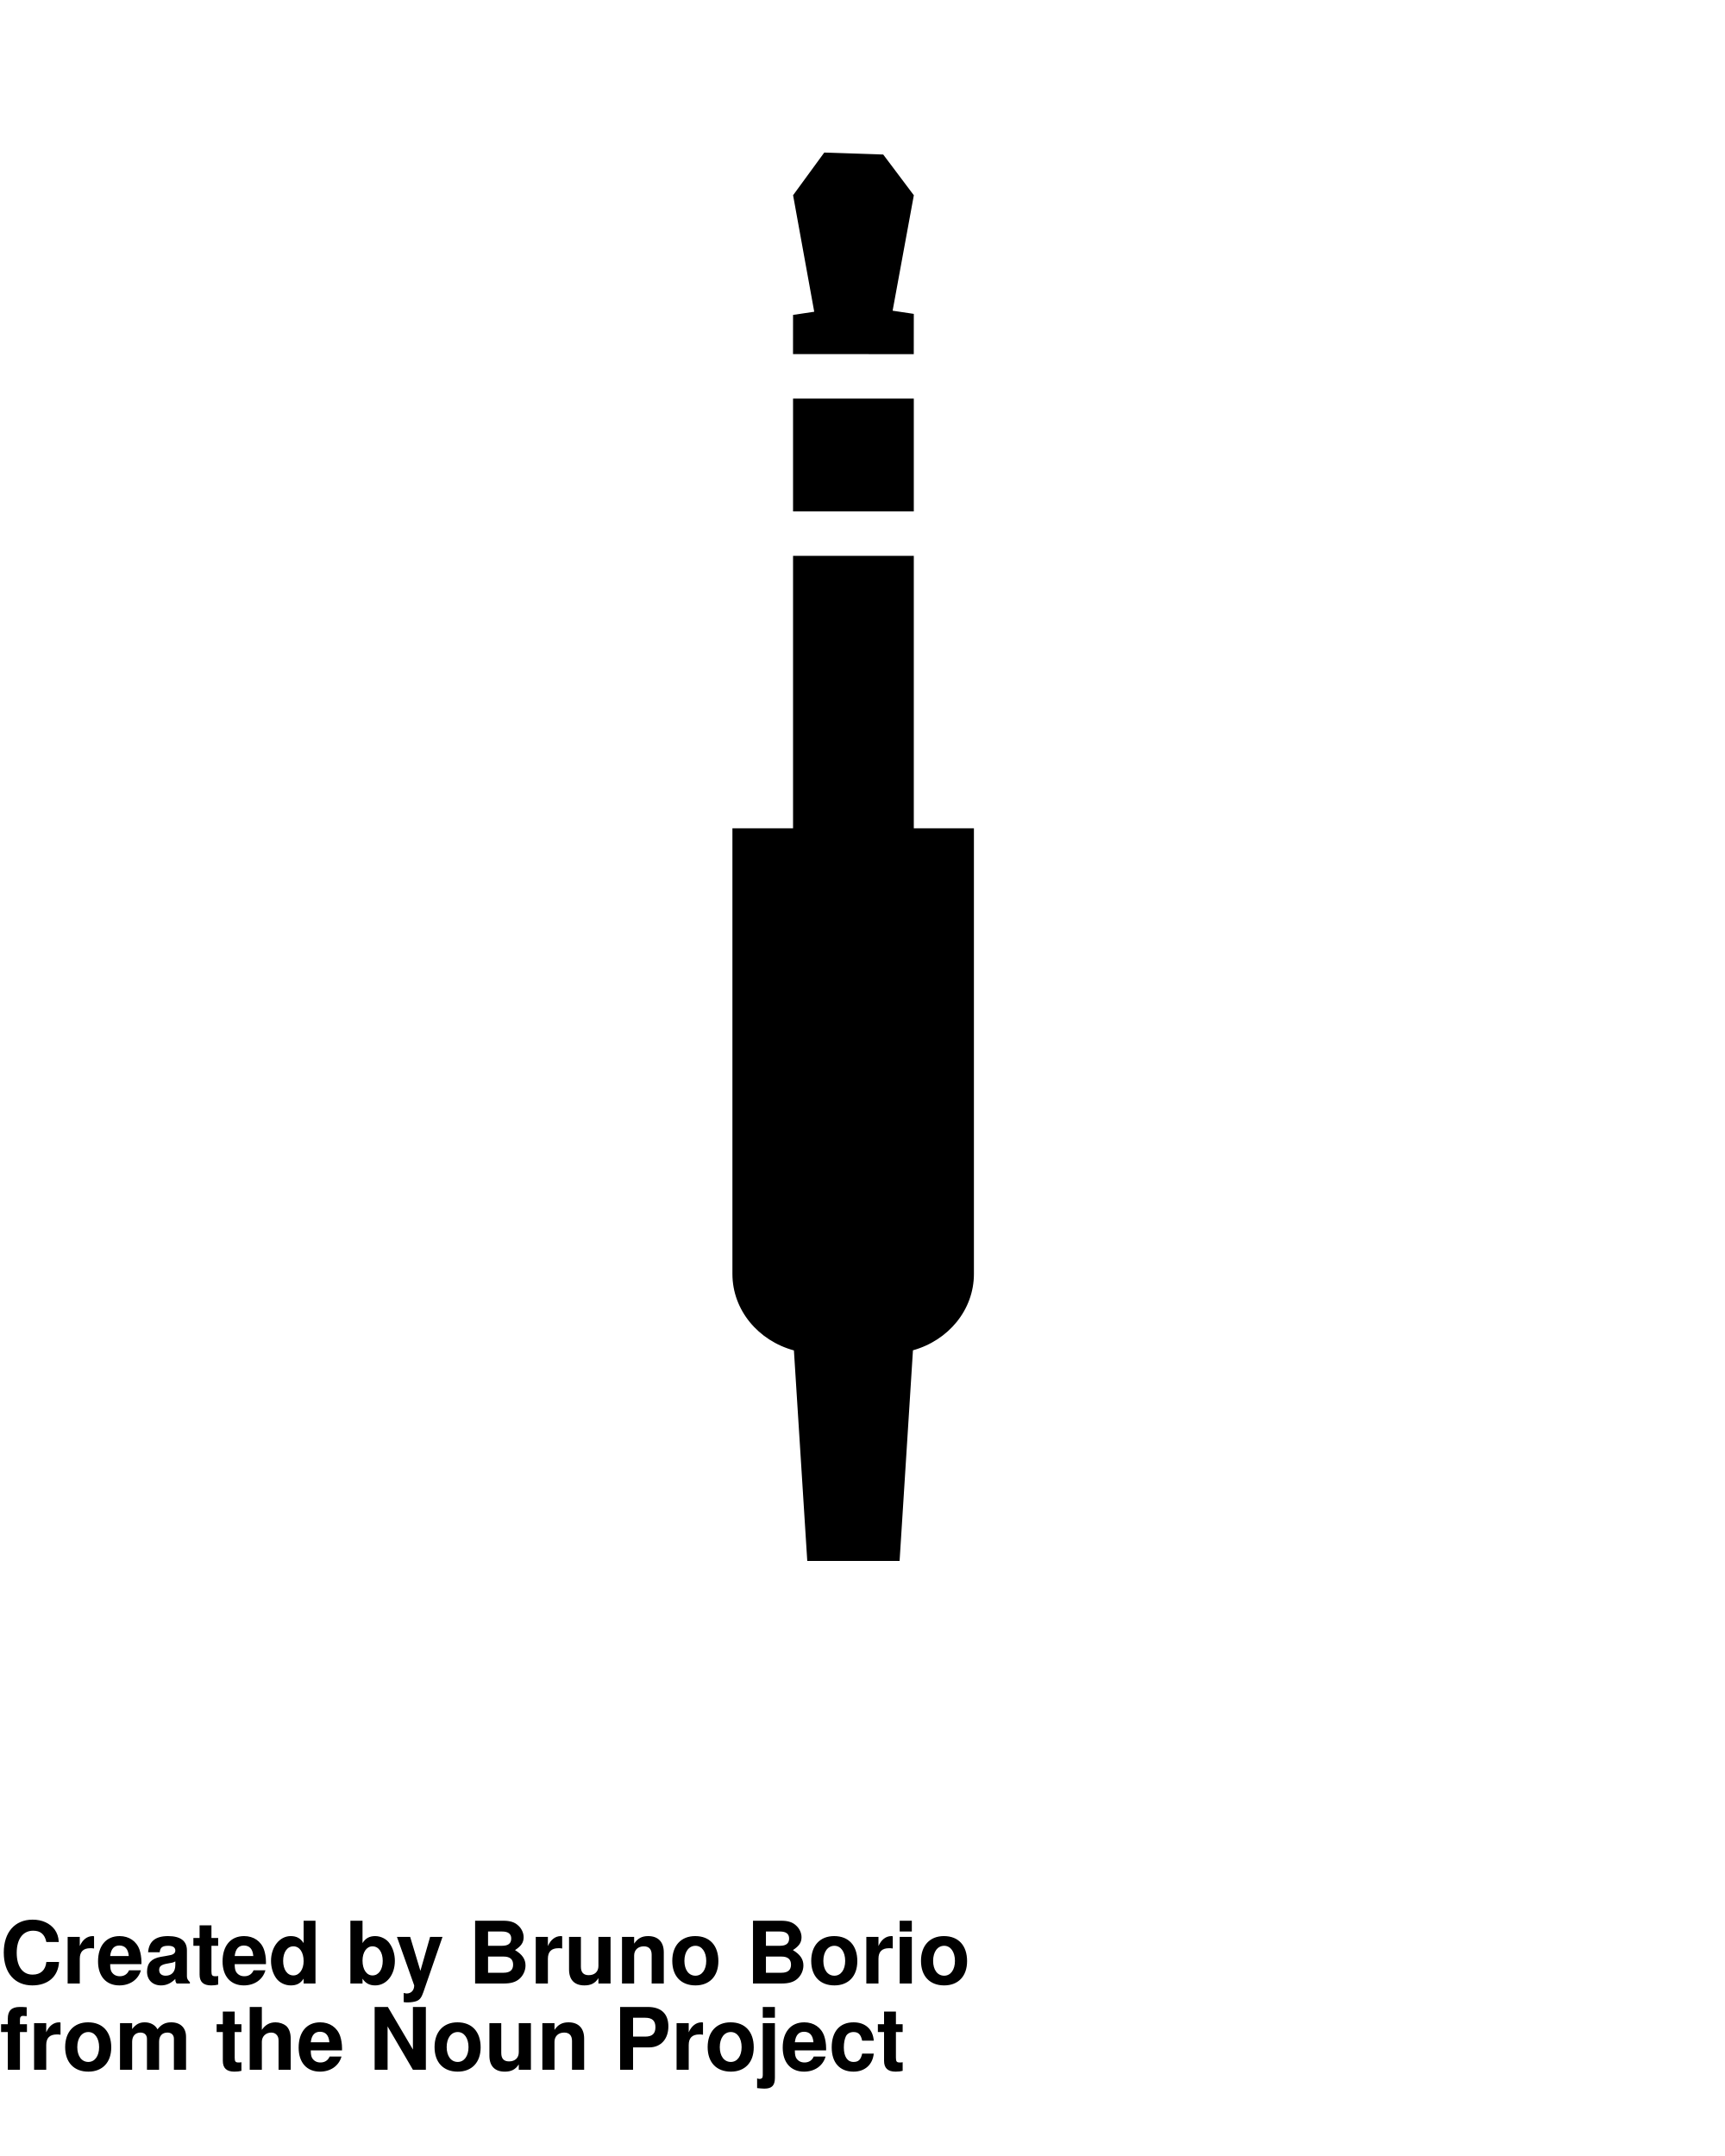
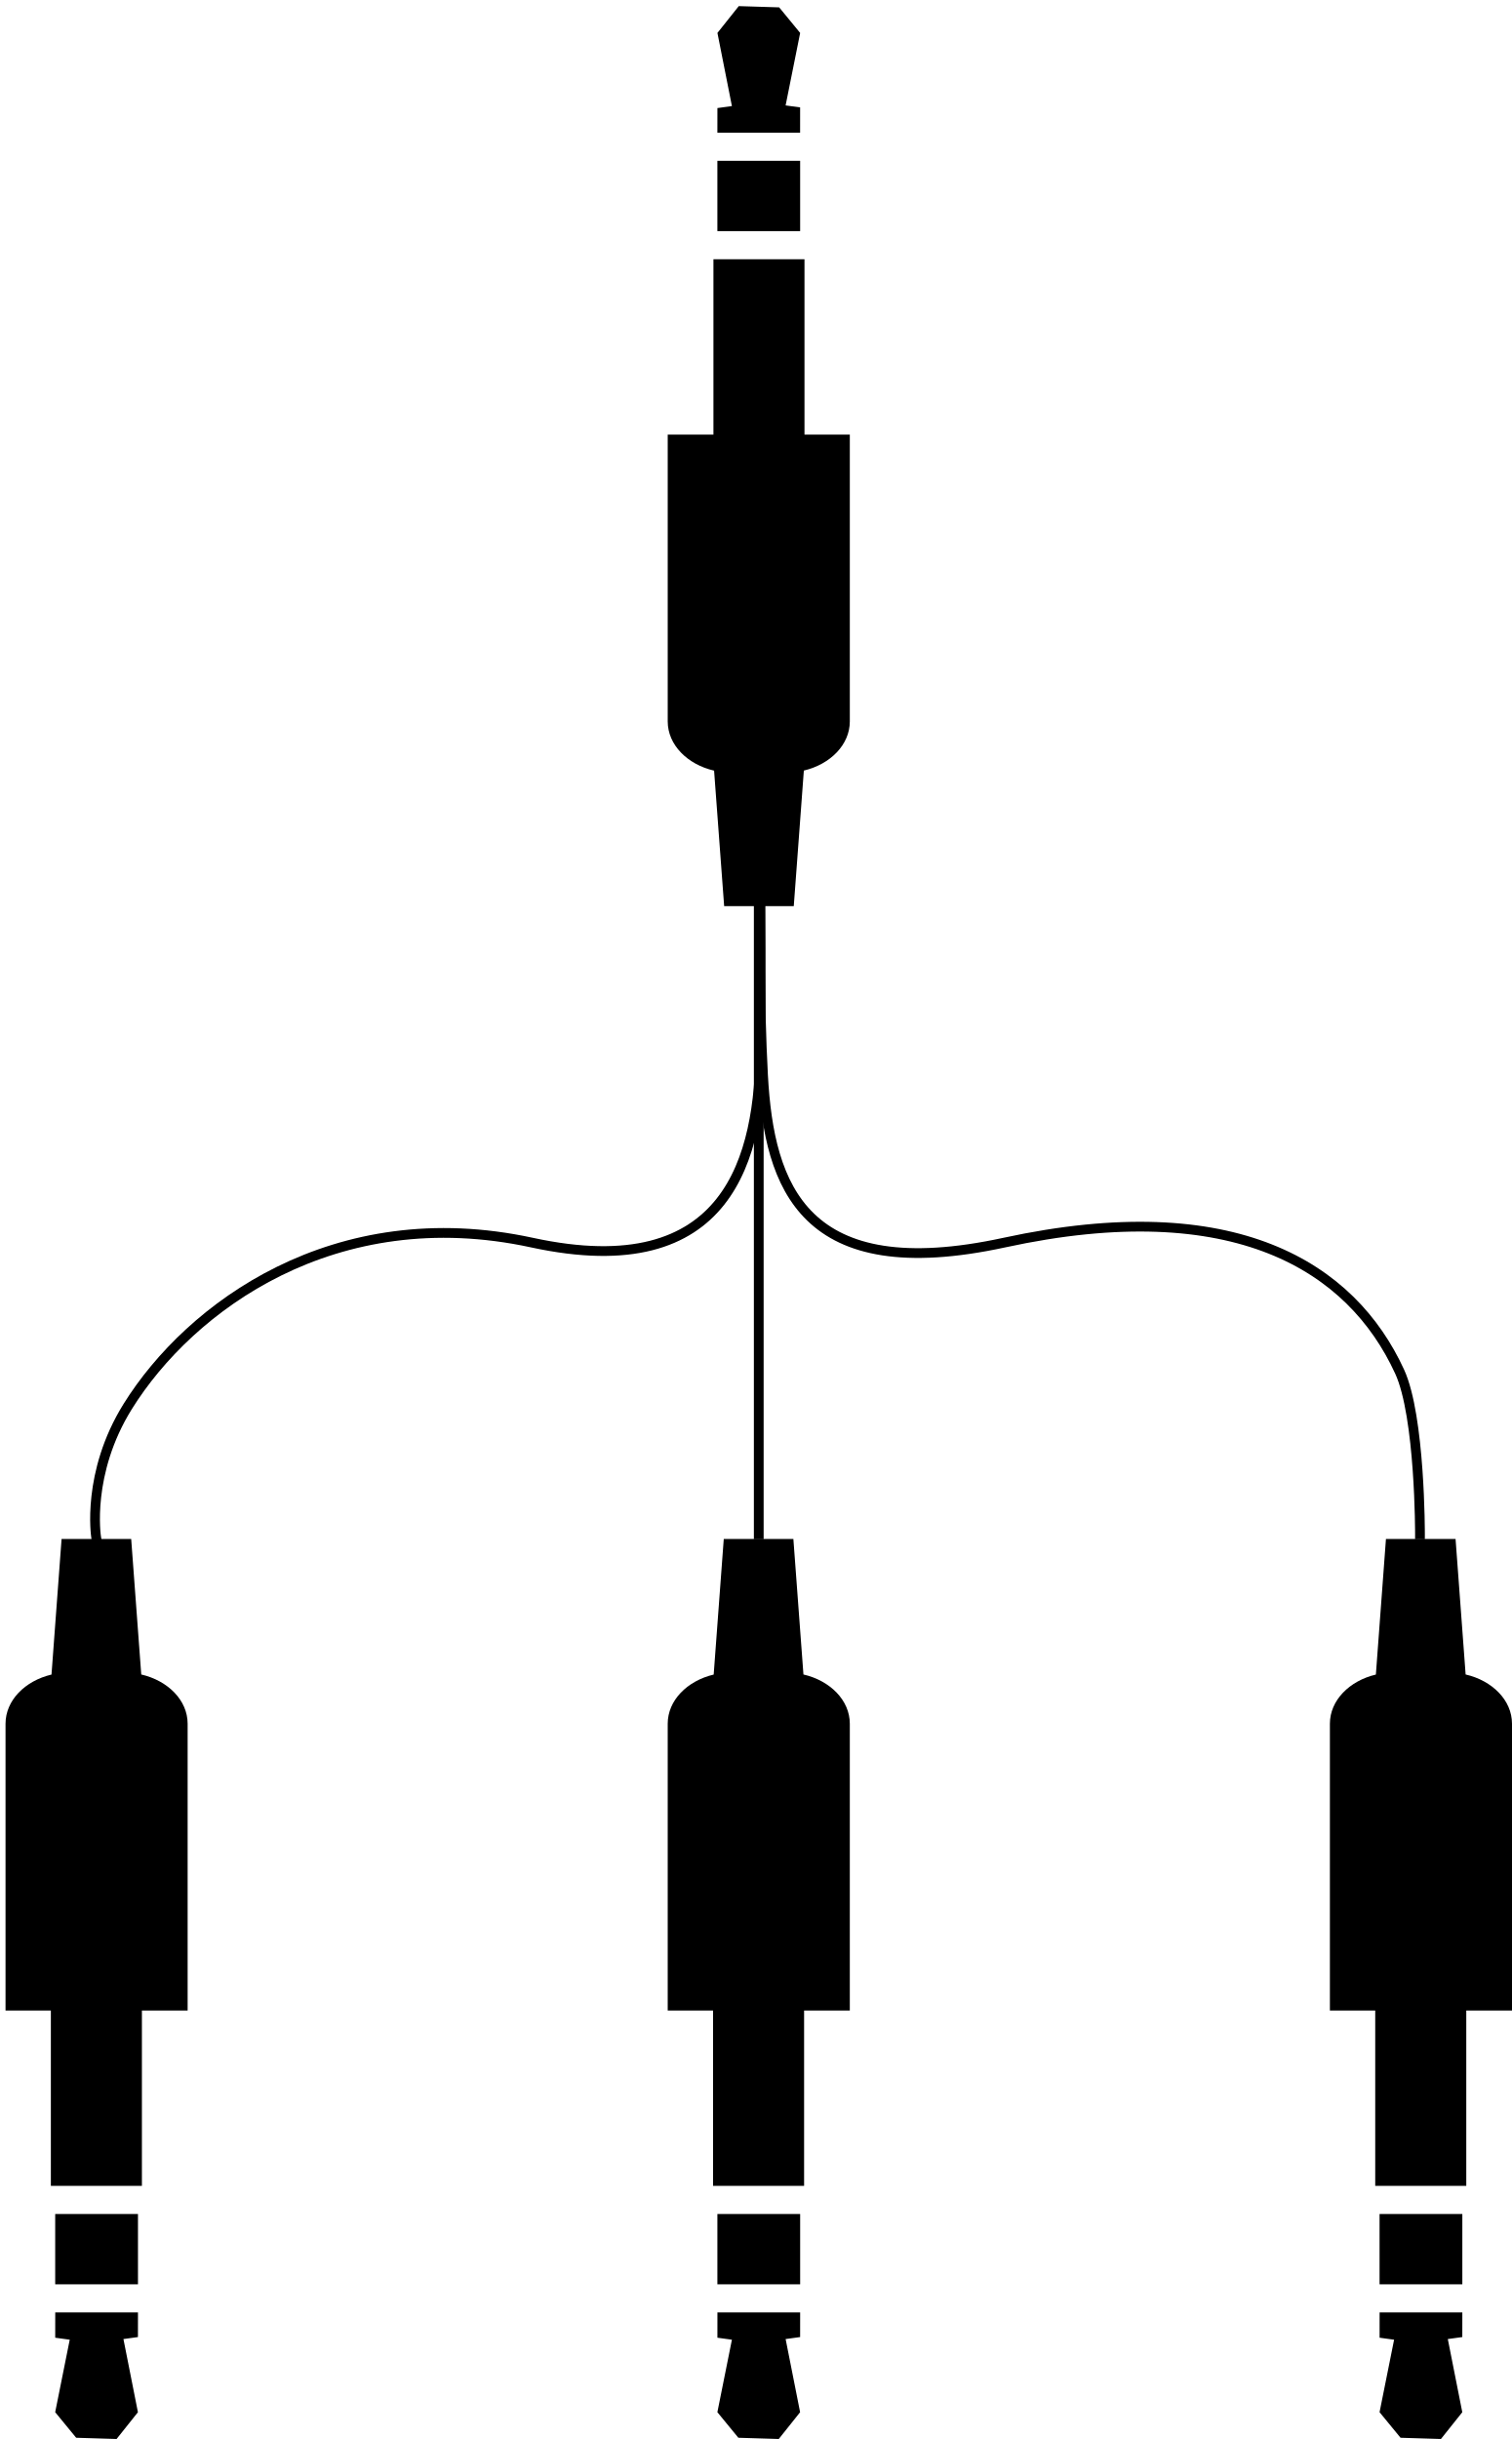
- <svg xmlns="http://www.w3.org/2000/svg" version="1.1" x="0px" y="0px" viewBox="0 0 100 125" enable-background="new 0 0 100 100" xml:space="preserve">
-   <path d="M52.974,48.023V32.228h-7v15.795h-3.515v25.836c0,2.104,1.506,3.877,3.565,4.435L46.798,90.5h5.352l0.775-12.213  c2.042-0.567,3.534-2.333,3.534-4.428V48.023H52.974z" />
-   <rect x="45.974" y="23.11" width="7" height="6.539" />
-   <polygon points="52.974,18.198 51.746,18.014 52.976,11.321 51.201,8.959 47.783,8.845 45.976,11.319 47.202,18.074 45.974,18.258   45.972,20.531 52.972,20.532 " />
-   <text x="0" y="115" fill="#000000" font-size="5px" font-weight="bold" font-family="'Helvetica Neue', Helvetica, Arial-Unicode, Arial, Sans-serif">Created by Bruno Borio</text>
-   <text x="0" y="120" fill="#000000" font-size="5px" font-weight="bold" font-family="'Helvetica Neue', Helvetica, Arial-Unicode, Arial, Sans-serif">from the Noun Project</text>
+ <svg xmlns="http://www.w3.org/2000/svg" width="155px" height="250px" viewBox="0 0 155 250" version="1.1">
+   <defs />
+   <g id="Page-1" stroke="none" stroke-width="1" fill="none" fill-rule="evenodd">
+     <g id="Aux" transform="translate(77.5, 125) rotate(-180) translate(-77.5, -125) translate(-0, -0)">
+       <g id="aux" transform="translate(0, -0)" fill="#000000">
+         <path d="M14.021,25.946 L4.687,25.946 L4.687,43.919 L-3.23296945e-13,43.919 L-3.23296945e-13,73.318 C-3.23296945e-13,75.712 2.008,77.729 4.754,78.364 L5.786,92.253 L9.137,92.253 L12.922,92.253 L13.955,78.356 C16.678,77.711 18.668,75.702 18.668,73.318 L18.668,43.919 L14.021,43.919 L14.021,25.946 Z" id="Shape" />
+         <rect id="Rectangle-path" x="5.091" y="15.856" width="8.485" height="7.207" />
+         <path d="M13.574,10.382 L12.086,10.178 L13.577,2.748 L11.426,0.127 L7.285,-1.687539e-13 L5.096,2.746 L6.581,10.245 L5.094,10.449 L5.091,12.972 L13.572,12.973 L13.574,10.382 Z" id="Shape" />
+       </g>
+       <g id="aux" transform="translate(135.7654, -0)" fill="#000000">
+         <path d="M14.021,25.946 L4.687,25.946 L4.687,43.919 L-2.38031816e-13,43.919 L-2.38031816e-13,73.318 C-2.38031816e-13,75.712 2.008,77.729 4.754,78.364 L5.786,92.253 L12.922,92.253 L13.955,78.356 C16.678,77.711 18.668,75.702 18.668,73.318 L18.668,54.315 L18.668,43.919 L14.021,43.919 L14.021,25.946 Z" id="Shape" />
+         <rect id="Rectangle-path" x="5.091" y="15.856" width="8.485" height="7.207" />
+         <path d="M13.574,10.382 L12.086,10.178 L13.577,2.748 L11.426,0.127 L7.285,-1.81721305e-12 L5.096,2.746 L6.581,10.245 L5.094,10.449 L5.091,12.972 L13.572,12.973 L13.574,10.382 Z" id="Shape" />
+       </g>
+       <g id="aux" transform="translate(77.05044, 202.8725) rotate(-180) translate(-77.05044, -202.8725) translate(67.55044, 156.3725)" fill="#000000">
+         <path d="M14.021,25.946 L4.687,25.946 L4.687,43.919 L8.8817842e-15,43.919 L8.8817842e-15,73.318 C8.8817842e-15,75.712 2.008,77.729 4.754,78.364 L5.786,92.253 L12.922,92.253 L13.955,78.356 C16.678,77.711 18.668,75.702 18.668,73.318 L18.668,43.919 L14.021,43.919 L14.021,25.946 Z" id="Shape" />
+         <rect id="Rectangle-path" x="5.091" y="15.856" width="8.485" height="7.207" />
+         <path d="M13.574,10.382 L12.086,10.178 L13.577,2.748 L11.426,0.127 L7.285,7.12319093e-13 L5.096,2.746 L6.581,10.245 L5.094,10.449 L5.091,12.972 L13.572,12.973 L13.574,10.382 Z" id="Shape" />
+       </g>
+       <g id="aux" transform="translate(67.8827, -0)" fill="#000000">
+         <path d="M14.021,43.919 L14.021,25.946 L4.687,25.946 L4.687,43.919 L3.73034936e-14,43.919 L3.73034936e-14,73.318 C3.73034936e-14,75.712 2.008,77.729 4.754,78.364 L5.786,92.253 L12.922,92.253 L13.955,78.356 C16.678,77.711 18.668,75.702 18.668,73.318 L18.668,43.919 L14.021,43.919 L14.021,43.919 Z" id="Shape" />
+         <rect id="Rectangle-path" x="5.091" y="15.856" width="8.485" height="7.207" />
+         <path d="M13.574,10.382 L12.086,10.178 L13.577,2.748 L11.426,0.127 L7.285,-1.19193544e-12 L5.096,2.746 L6.581,10.245 L5.094,10.449 L5.091,12.972 L13.572,12.973 L13.574,10.382 Z" id="Shape" />
+       </g>
+       <path d="M77.217,92.724 L77.217,157.84" id="Line" stroke="#000000" stroke-linecap="square" />
+       <path d="M9.434,92.724 C9.434,92.724 9.399,104.796 11.521,109.413 C16.462,120.164 28.423,127.748 52.048,122.632 C72.611,118.178 76.151,128.317 76.779,139.768 C77.182,147.124 77.14,157.153 77.14,157.153" id="Line" stroke="#000000" stroke-linecap="square" />
+       <path d="M77.125,92.477 C77.125,92.477 76.099,98.984 80.371,105.841 C86.74,116.061 101.593,127.009 121.805,122.632 C142.098,118.236 145.17,131.437 145.237,142.76 C145.282,150.282 145.237,157.153 145.237,157.153" id="Line" stroke="#000000" stroke-linecap="square" transform="translate(111.1371, 124.8149) scale(-1, 1) translate(-111.1371, -124.8149) " />
+     </g>
+   </g>
</svg>
